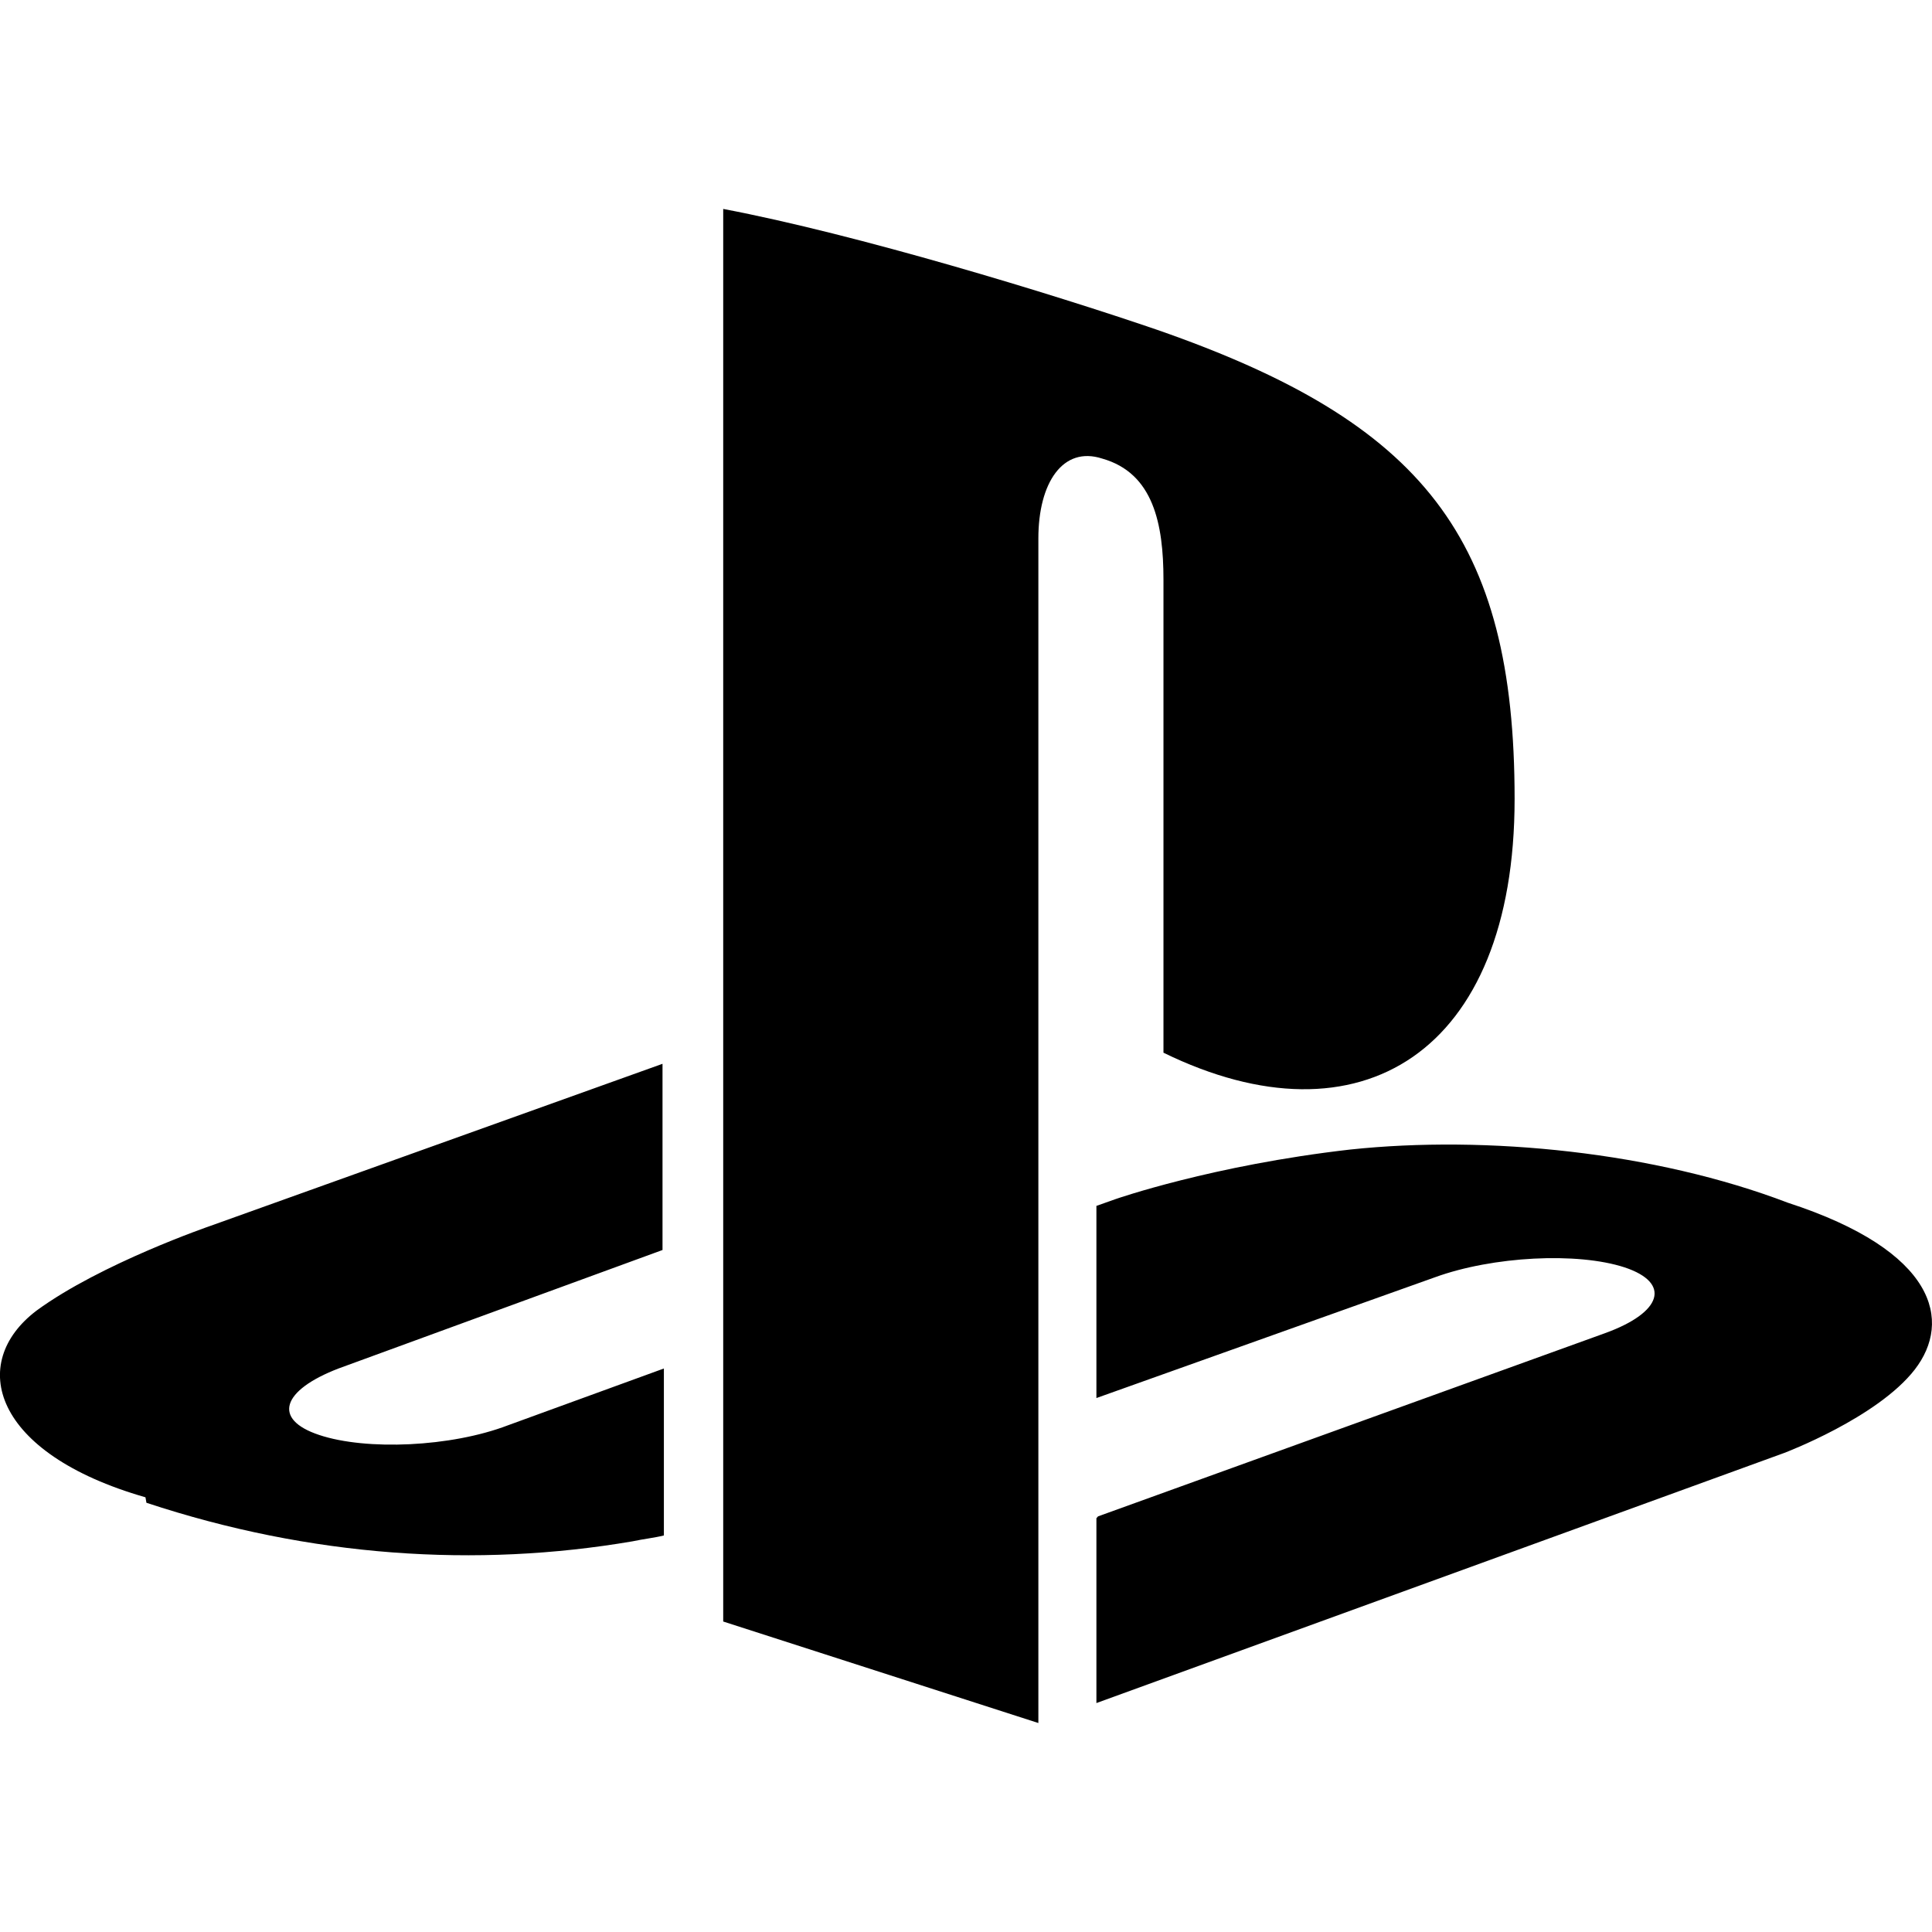
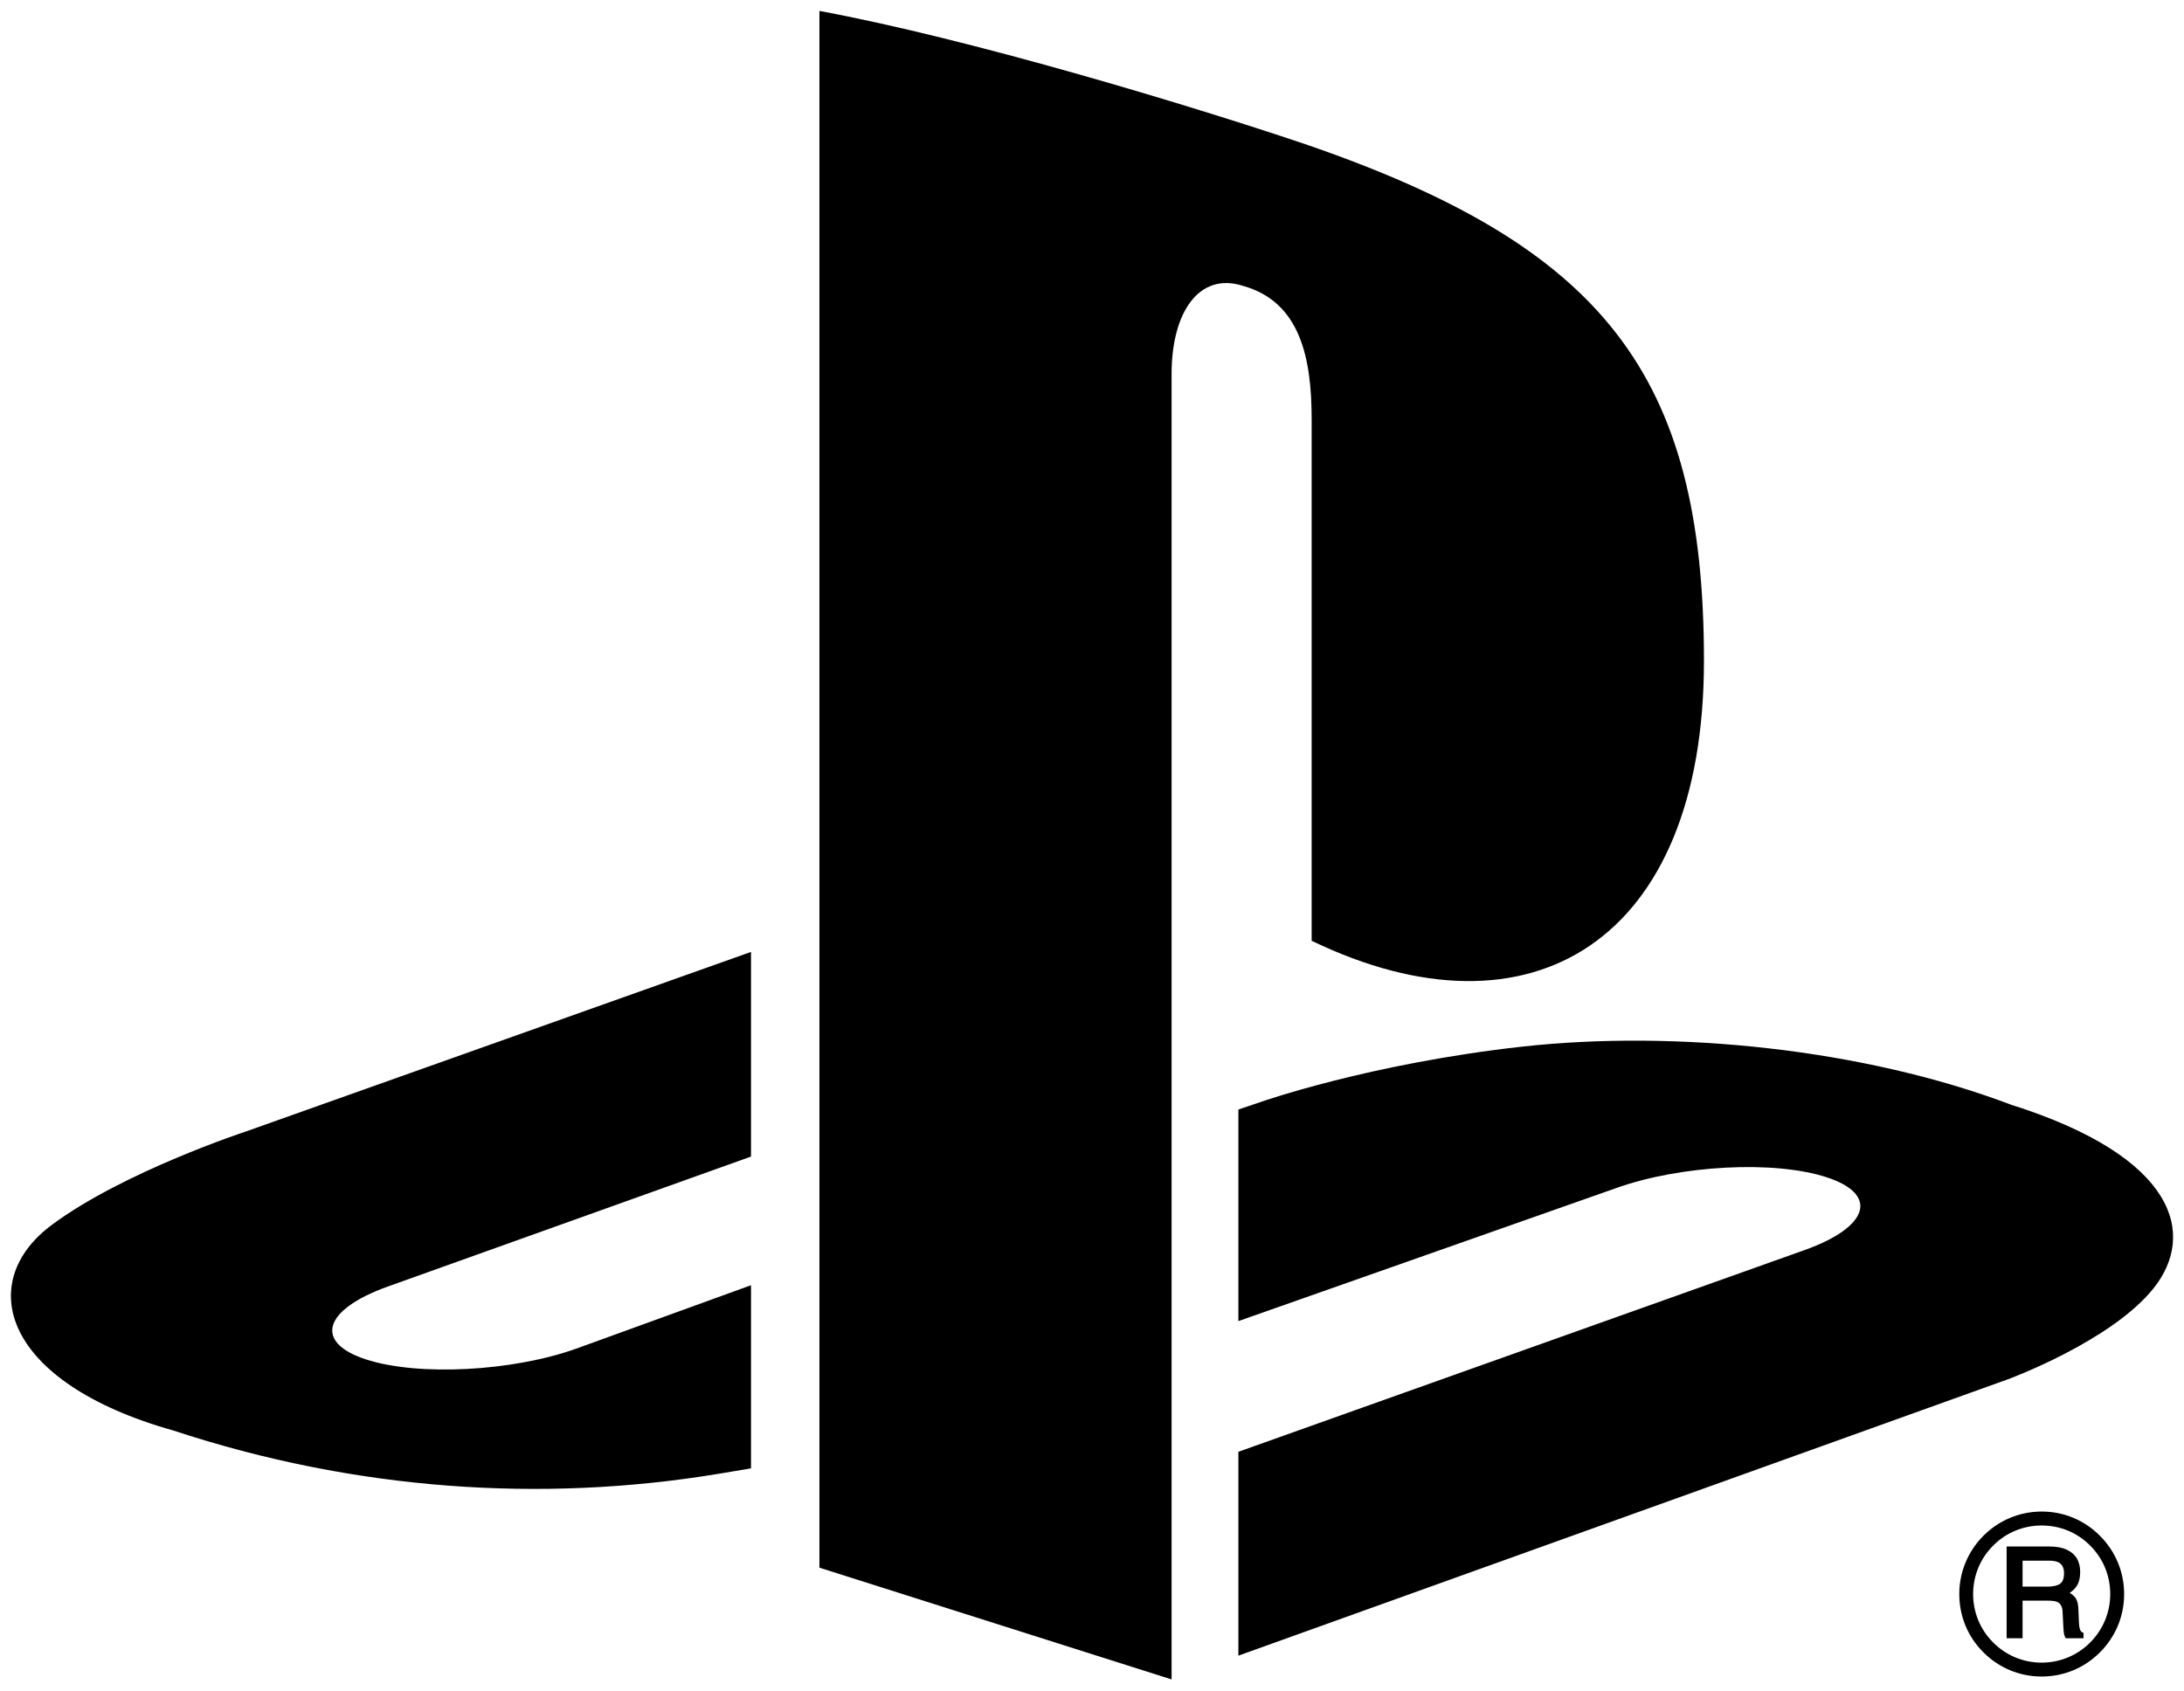
- <svg xmlns="http://www.w3.org/2000/svg" viewBox="0 0 24 24" fill="currentColor">
-   <path d="M8.984 2.596v17.547l3.915 1.261V6.688c0-.69.304-1.151.794-.991.636.18.76.814.76 1.505v5.875c2.441 1.193 4.362-.002 4.362-3.152 0-3.237-1.126-4.675-4.438-5.827-1.307-.448-3.728-1.186-5.39-1.502zm4.656 16.241l6.296-2.275c.715-.258.826-.625.246-.818-.586-.192-1.637-.139-2.357.123l-4.205 1.5V14.98l.24-.085s1.201-.42 2.913-.615c1.696-.18 3.785.03 5.437.661 1.848.601 2.04 1.472 1.576 2.072-.465.6-1.622 1.036-1.622 1.036l-8.544 3.107V18.86zM1.807 18.6c-1.9-.545-2.214-1.668-1.352-2.32.801-.586 2.16-1.052 2.16-1.052l5.615-2.013v2.313L4.205 17c-.705.271-.825.632-.239.826.586.195 1.637.15 2.343-.12L8.247 17v2.074c-.12.03-.256.044-.39.073-1.939.331-3.996.196-6.038-.479z" />
+ <svg xmlns="http://www.w3.org/2000/svg" viewBox="0 0 200 154.819" fill="currentColor">
+   <path fill-rule="evenodd" d="m 197.239,117.962 c -3.868,4.88 -13.344,8.361 -13.344,8.361 0,0 -70.491,25.32 -70.491,25.32 0,0 0,-18.673 0,-18.673 0,0 51.877,-18.484 51.877,-18.484 5.887,-2.109 6.791,-5.091 2.006,-6.656 -4.776,-1.57 -13.425,-1.12 -19.316,0.998 0,0 -34.566,12.174 -34.566,12.174 0,0 0,-19.379 0,-19.379 0,0 1.992,-0.675 1.992,-0.675 0,0 9.989,-3.535 24.034,-5.091 14.045,-1.547 31.243,0.211 44.744,5.329 15.214,4.808 16.928,11.895 13.065,16.775 z M 120.115,86.166 c 0,0 0,-47.753 0,-47.753 0,-5.608 -1.034,-10.771 -6.296,-12.233 -4.03,-1.291 -6.53,2.451 -6.53,8.055 0,0 0,119.584 0,119.584 0,0 -32.25,-10.236 -32.25,-10.236 0,0 0,-142.583 0,-142.583 13.712,2.545 33.689,8.563 44.429,12.183 27.312,9.377 36.572,21.047 36.572,47.343 0,25.63 -15.822,35.344 -35.925,25.639 z M 15.862,131.018 C 0.243,126.619 -2.357,117.454 4.763,112.174 c 6.58,-4.875 17.769,-8.545 17.769,-8.545 0,0 46.241,-16.442 46.241,-16.442 0,0 0,18.745 0,18.745 0,0 -33.276,11.909 -33.276,11.909 -5.878,2.109 -6.782,5.095 -2.006,6.661 4.781,1.565 13.434,1.12 19.321,-0.994 0,0 15.961,-5.793 15.961,-5.793 0,0 0,16.771 0,16.771 -1.012,0.18 -2.141,0.36 -3.184,0.535 -15.966,2.608 -32.97,1.52 -49.727,-4.003 z m 171.105,7.425 c 2.019,0 3.913,0.783 5.338,2.226 1.426,1.421 2.213,3.319 2.213,5.334 0,2.024 -0.787,3.913 -2.213,5.334 -1.426,1.435 -3.319,2.217 -5.338,2.217 -2.019,0 -3.908,-0.783 -5.338,-2.217 -1.426,-1.421 -2.208,-3.31 -2.208,-5.334 0,-4.165 3.382,-7.56 7.547,-7.56 z m -6.278,7.56 c 0,1.677 0.652,3.256 1.839,4.434 1.183,1.196 2.766,1.844 4.439,1.844 3.467,0 6.278,-2.815 6.278,-6.278 0,-1.682 -0.648,-3.261 -1.839,-4.443 -1.183,-1.196 -2.766,-1.839 -4.439,-1.839 -1.673,0 -3.256,0.643 -4.439,1.839 -1.187,1.183 -1.839,2.761 -1.839,4.443 z m 8.558,-4.07 c 0.828,0.364 1.246,1.066 1.246,2.064 0,0.513 -0.108,0.944 -0.328,1.282 -0.157,0.243 -0.382,0.441 -0.634,0.612 0.198,0.117 0.373,0.256 0.504,0.418 0.18,0.234 0.283,0.607 0.297,1.115 0,0 0.041,1.075 0.041,1.075 0.013,0.288 0.032,0.508 0.076,0.643 0.045,0.198 0.13,0.324 0.238,0.364 0,0 0.112,0.054 0.112,0.054 0,0 0,0.121 0,0.121 0,0 0,0.184 0,0.184 0,0 0,0.184 0,0.184 0,0 -0.184,0 -0.184,0 0,0 -1.336,0 -1.336,0 0,0 -0.108,0 -0.108,0 0,0 -0.054,-0.094 -0.054,-0.094 -0.045,-0.09 -0.076,-0.193 -0.108,-0.328 -0.022,-0.121 -0.045,-0.333 -0.059,-0.657 0,0 -0.068,-1.336 -0.068,-1.336 -0.018,-0.463 -0.175,-0.751 -0.472,-0.904 -0.184,-0.085 -0.49,-0.126 -0.904,-0.126 0,0 -2.289,0 -2.289,0 0,0 0,3.261 0,3.261 0,0 0,0.184 0,0.184 0,0 -0.189,0 -0.189,0 0,0 -1.088,0 -1.088,0 0,0 -0.184,0 -0.184,0 0,0 0,-0.184 0,-0.184 0,0 0,-8.037 0,-8.037 0,0 0,-0.184 0,-0.184 0,0 0.184,0 0.184,0 0,0 3.719,0 3.719,0 0.639,0 1.174,0.094 1.588,0.288 z m -4.03,3.386 c 0,0 2.33,0 2.33,0 0.468,0 0.841,-0.086 1.106,-0.261 0.243,-0.175 0.36,-0.495 0.36,-0.958 0,-0.504 -0.166,-0.832 -0.517,-1.007 -0.193,-0.094 -0.463,-0.148 -0.805,-0.148 0,0 -2.474,0 -2.474,0 0,0 0,2.375 0,2.375 z" />
</svg>
